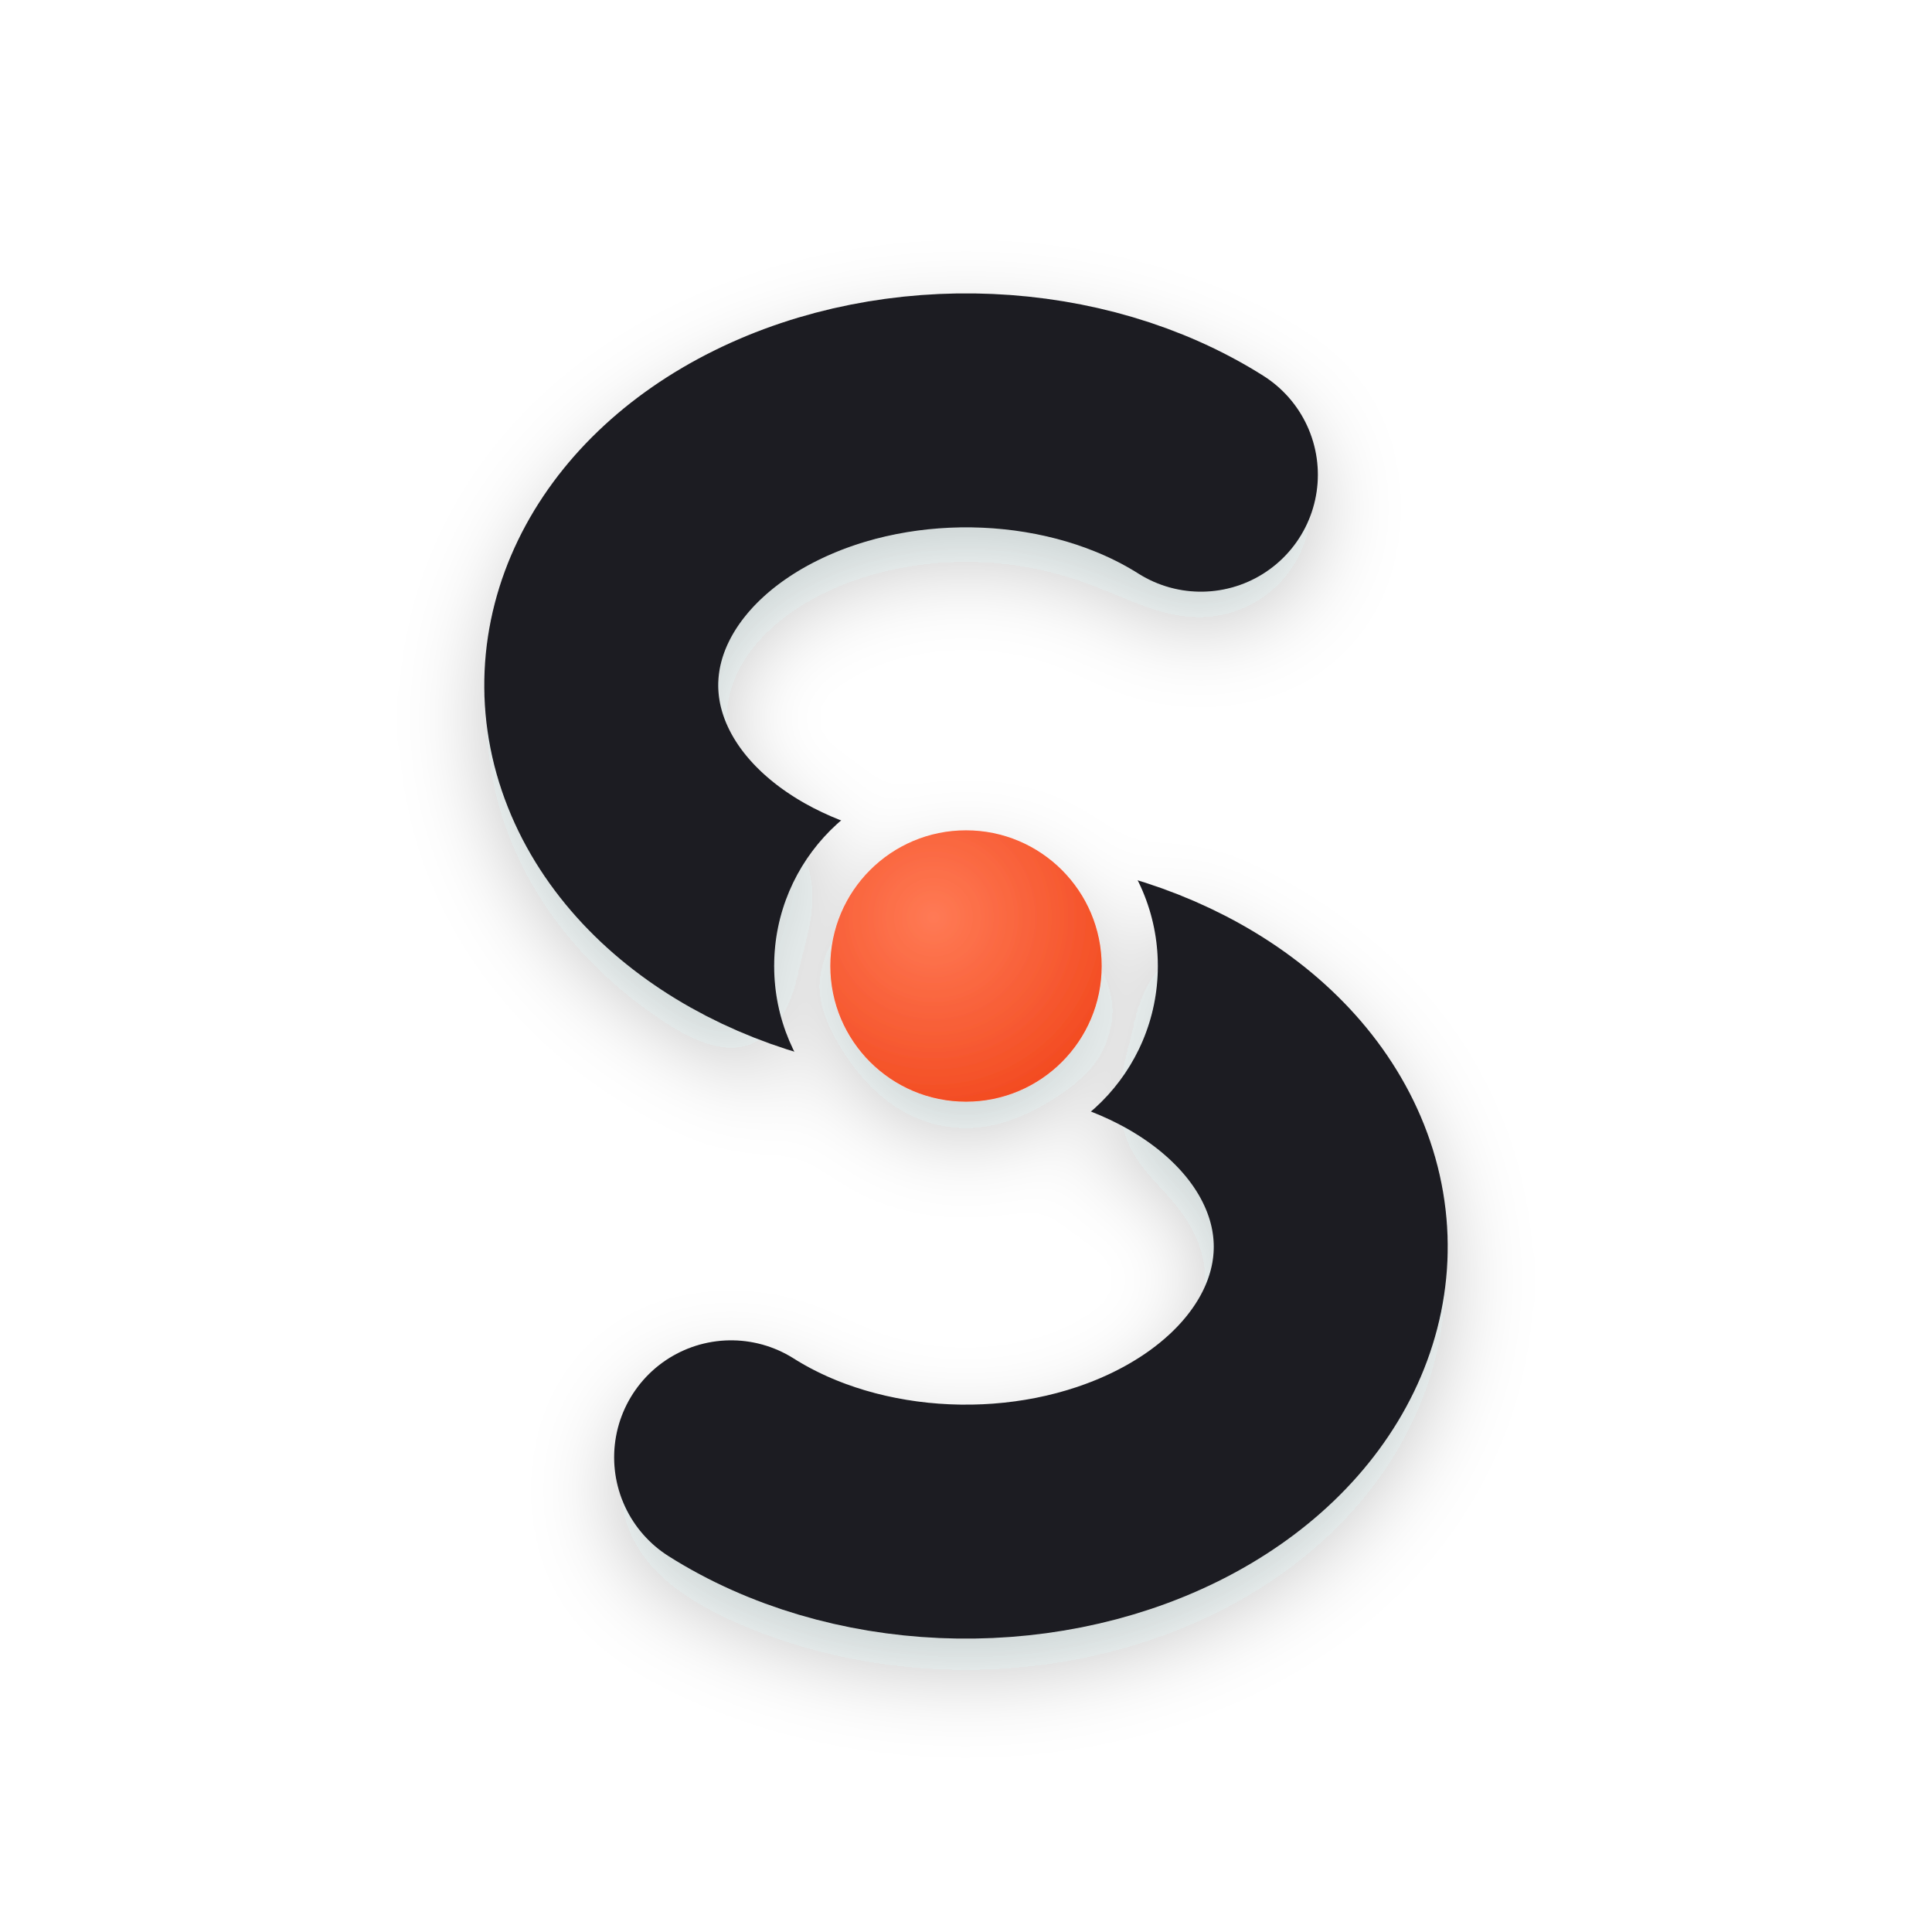
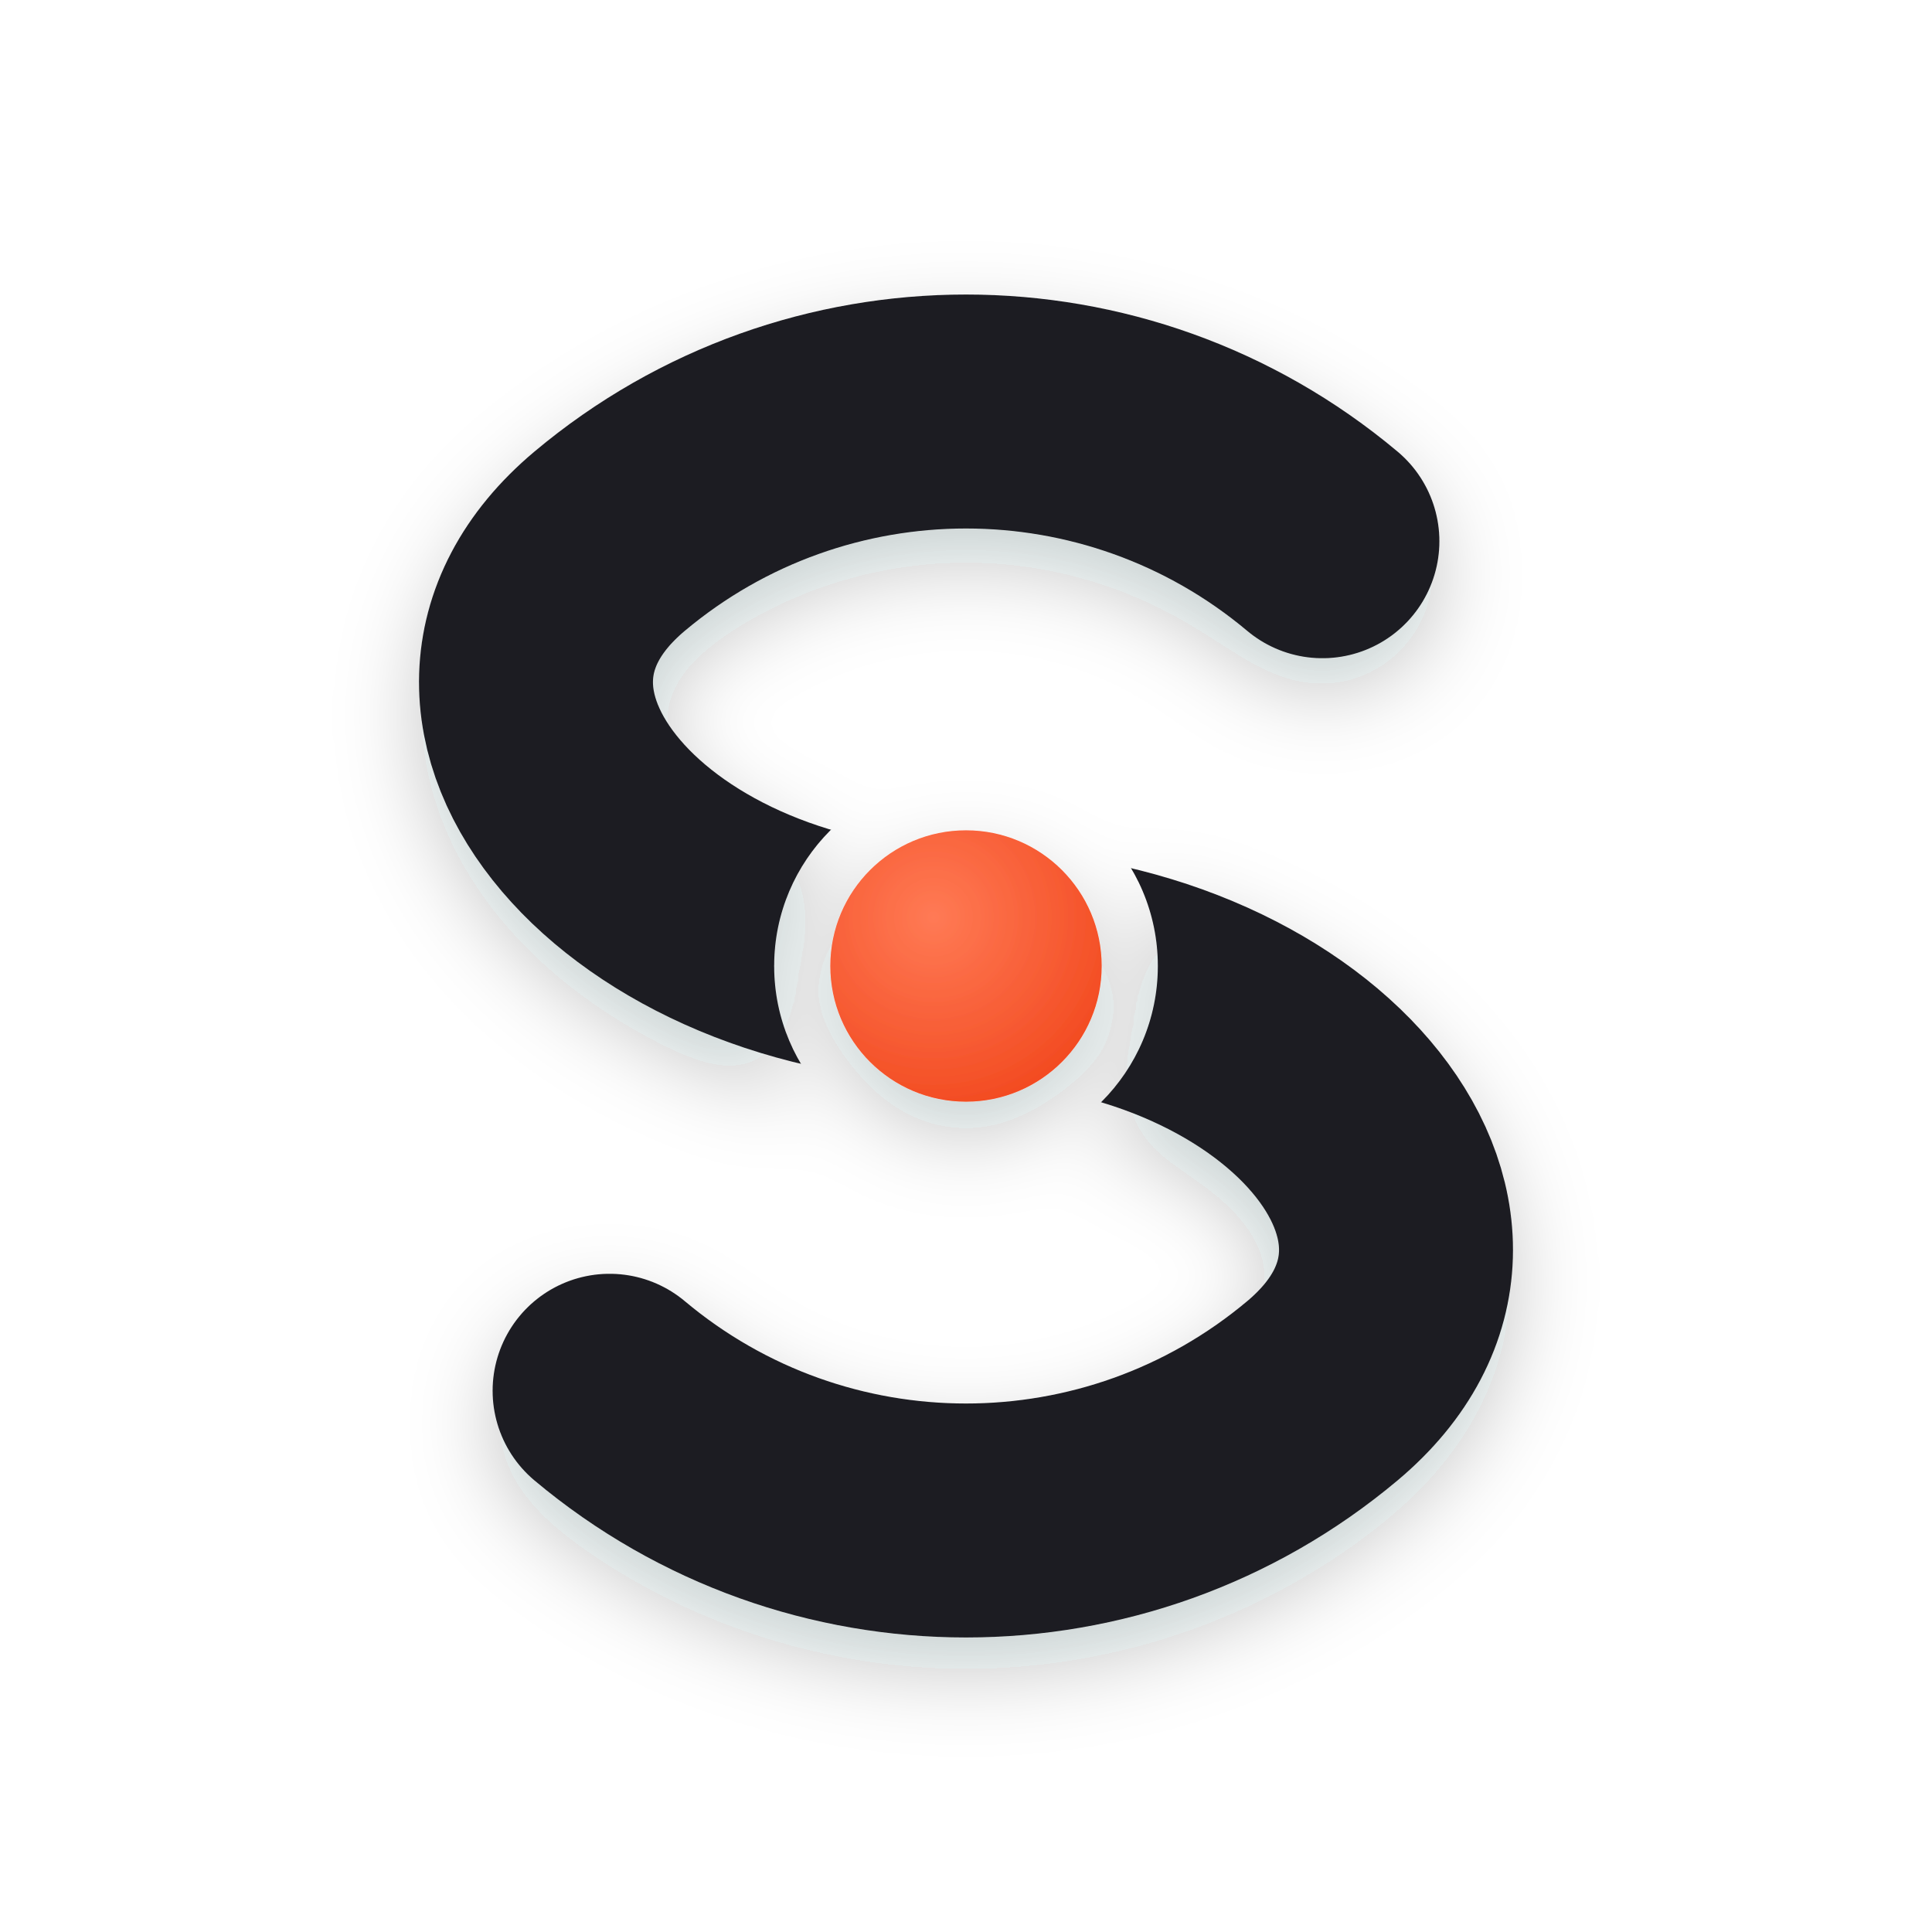
<svg xmlns="http://www.w3.org/2000/svg" viewBox="0 0 512 512" width="512" height="512">
  <defs>
    <mask id="m" maskUnits="userSpaceOnUse" x="0" y="0" width="512" height="512">
      <rect width="512" height="512" fill="#fff" />
      <circle cx="256" cy="256" r="41" fill="#000" />
    </mask>
    <filter id="s" filterUnits="userSpaceOnUse" x="0" y="0" width="512" height="512">
      <feDropShadow dx="0" dy="7" stdDeviation="9" flood-color="#1B1D23" flood-opacity=".22" />
    </filter>
    <radialGradient id="d" cx=".38" cy=".32" r=".75">
      <stop offset="0" stop-color="#FF7A55" />
      <stop offset="1" stop-color="#F2491F" />
    </radialGradient>
  </defs>
  <rect width="512" height="512" fill="#FFFFFF" />
  <g transform="translate(256 256) scale(1.24) translate(-256 -256)">
    <g filter="url(#s)">
      <g mask="url(#m)" fill="none" stroke="#1E1F24" stroke-width="50" stroke-linecap="round">
-         <path d="M306.2 151A78 58.75 0 1 0 256 254.75" />
-         <path d="M205.8 361A78 58.75 0 1 0 256 257.25" />
+         <path d="M332.17 165.22A118.5 118.5 0 0 0 179.83 165.22C137.70 200.58 186.00 256.00 256 256" />
+         <path d="M179.83 346.78A118.5 118.5 0 0 0 332.17 346.78C374.30 311.42 326.00 256.00 256 256" />
      </g>
      <circle cx="256" cy="256" r="29" fill="url(#d)" />
    </g>
  </g>
</svg>
